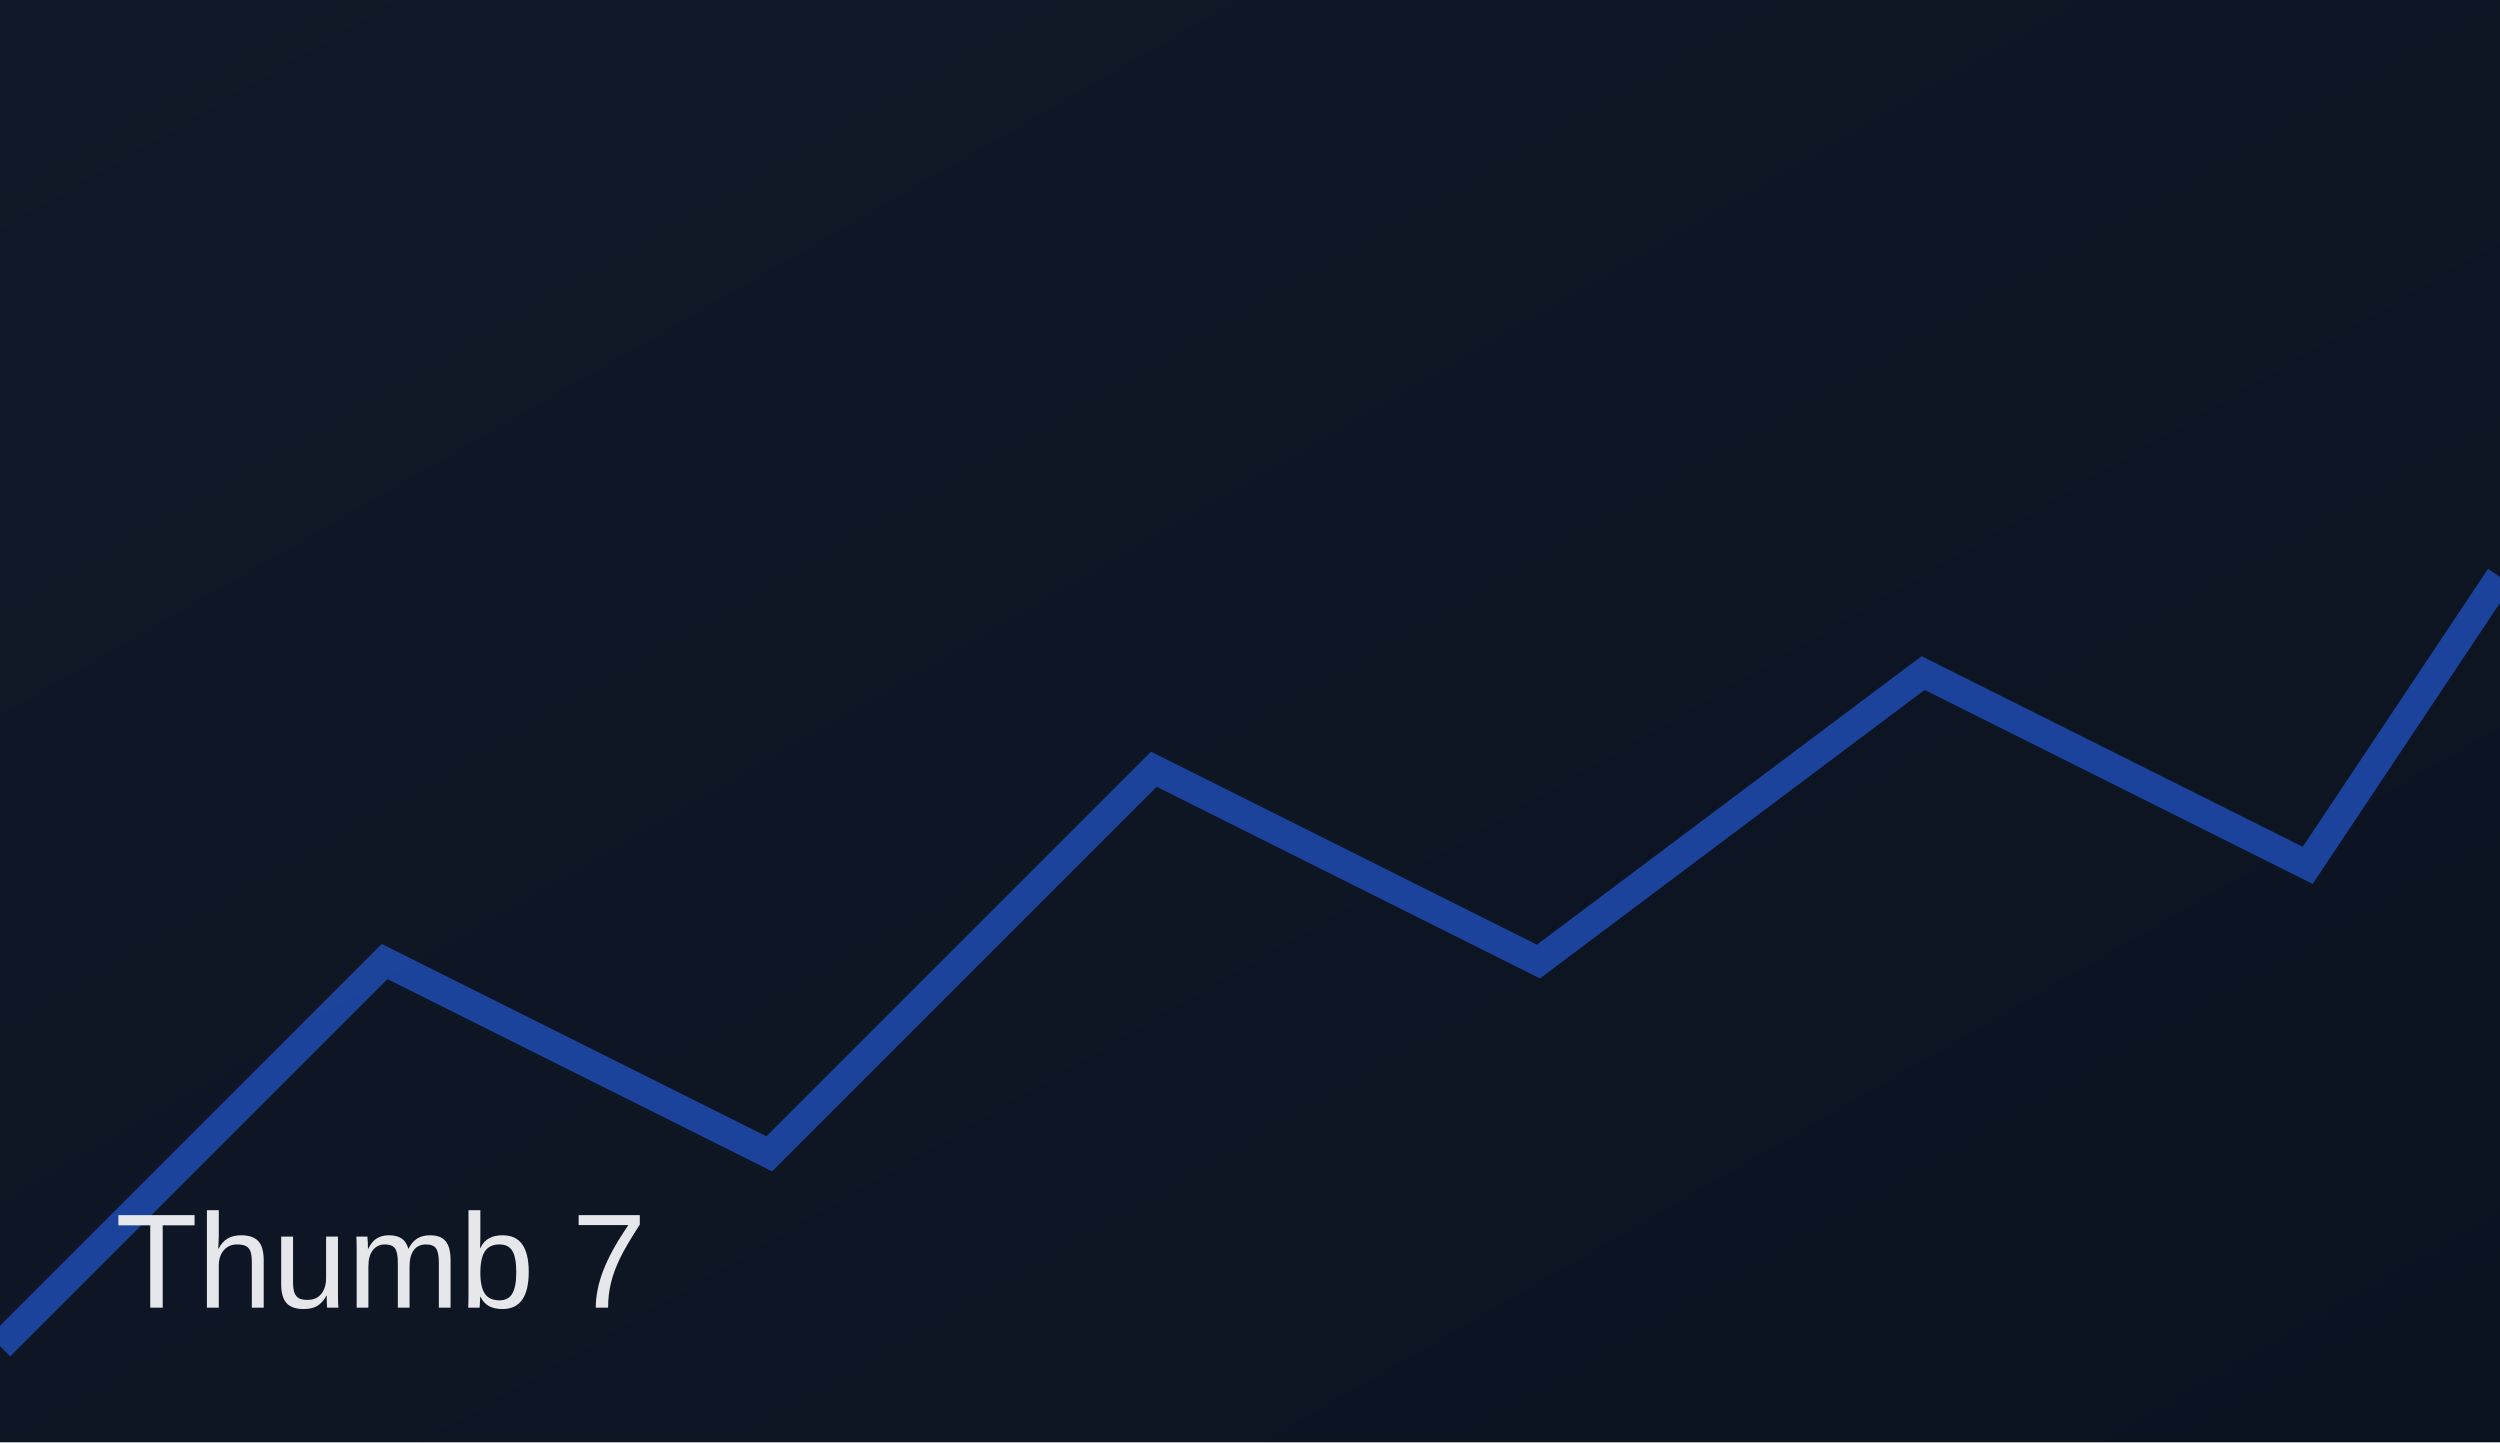
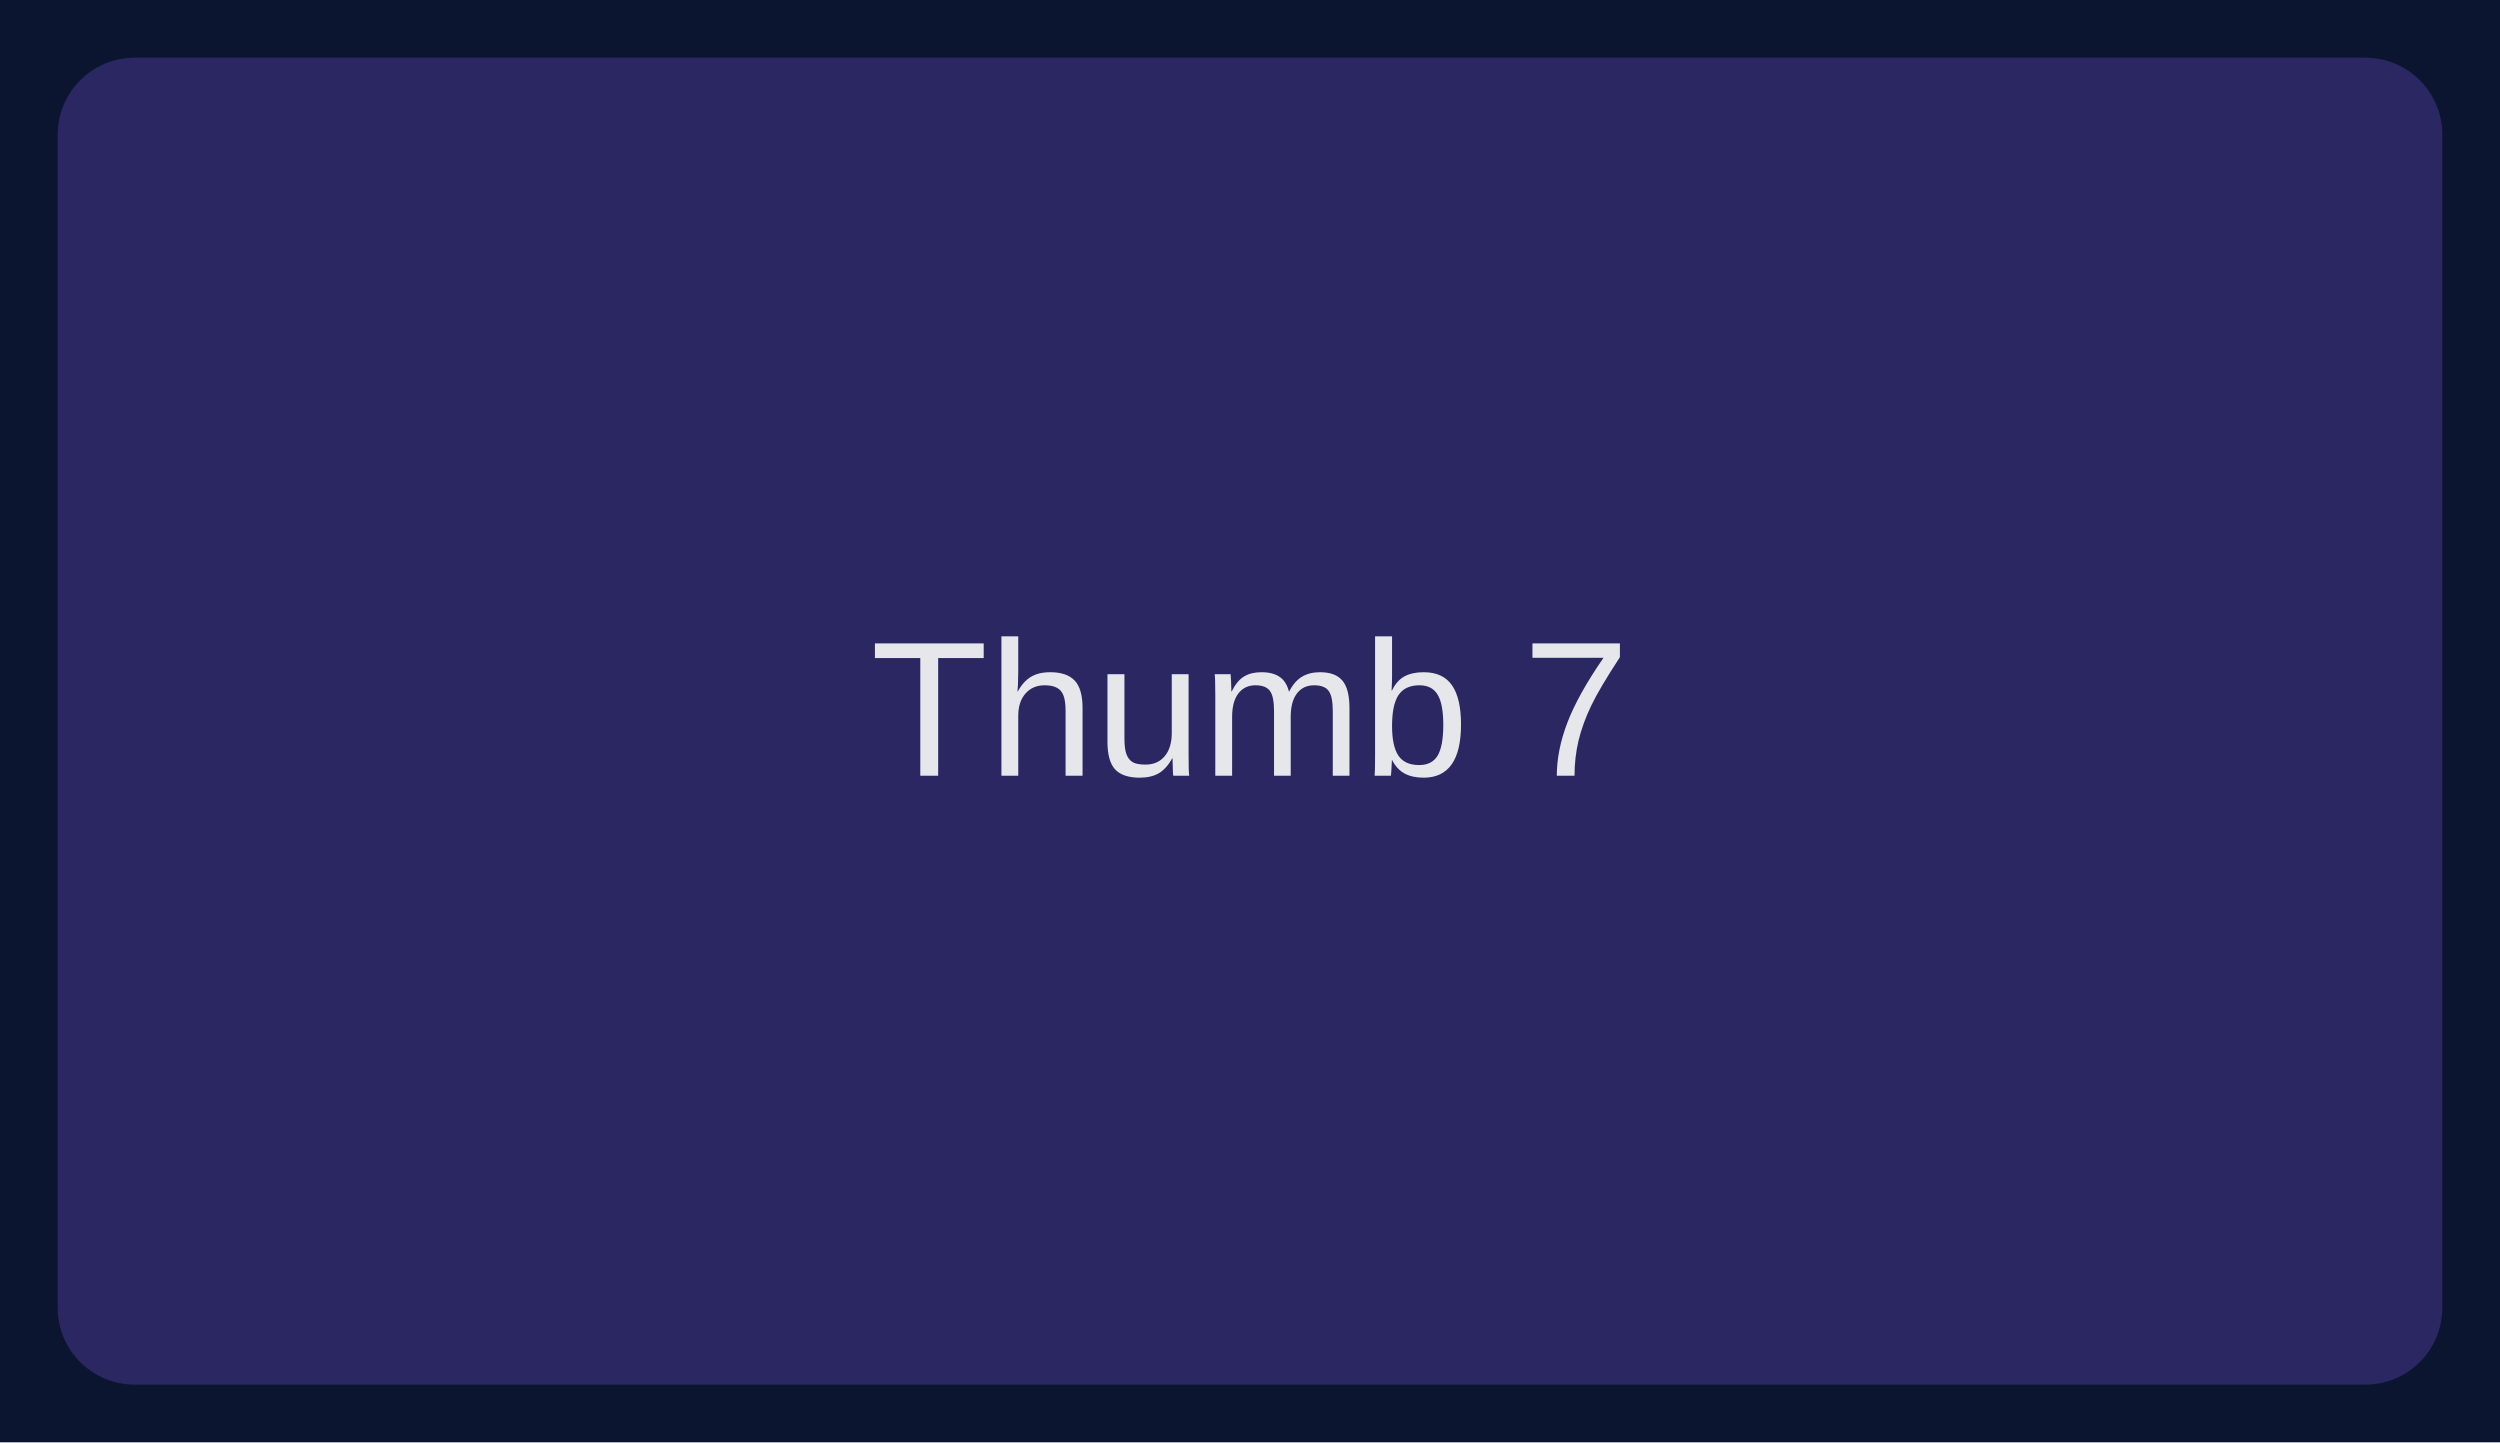
<svg xmlns="http://www.w3.org/2000/svg" width="260" height="150" viewBox="0 0 260 150">
-   <defs>
-     <linearGradient id="g7" x1="0" y1="0" x2="1" y2="1">
-       <stop offset="0%" stop-color="#111827" />
-       <stop offset="100%" stop-color="#0B1220" />
-     </linearGradient>
-   </defs>
-   <rect width="260" height="150" fill="url(#g7)" />
-   <polyline points="0,140 40,100 80,120 120,80 160,100 200,70 240,90 260,60" stroke="#2563EB" stroke-width="3" fill="none" opacity="0.6" />
-   <text x="12" y="136" font-size="14" fill="#e5e7eb" font-family="Arial, sans-serif">Thumb 7</text>
+   <rect width="260" height="150" fill="#0b1530" />
+   <rect x="6" y="6" width="248" height="138" fill="#8B5CF6" opacity="0.25" rx="8" />
+   <text x="50%" y="50%" dominant-baseline="middle" text-anchor="middle" font-size="20" font-family="Arial" fill="#e5e7eb">Thumb 7</text>
</svg>
